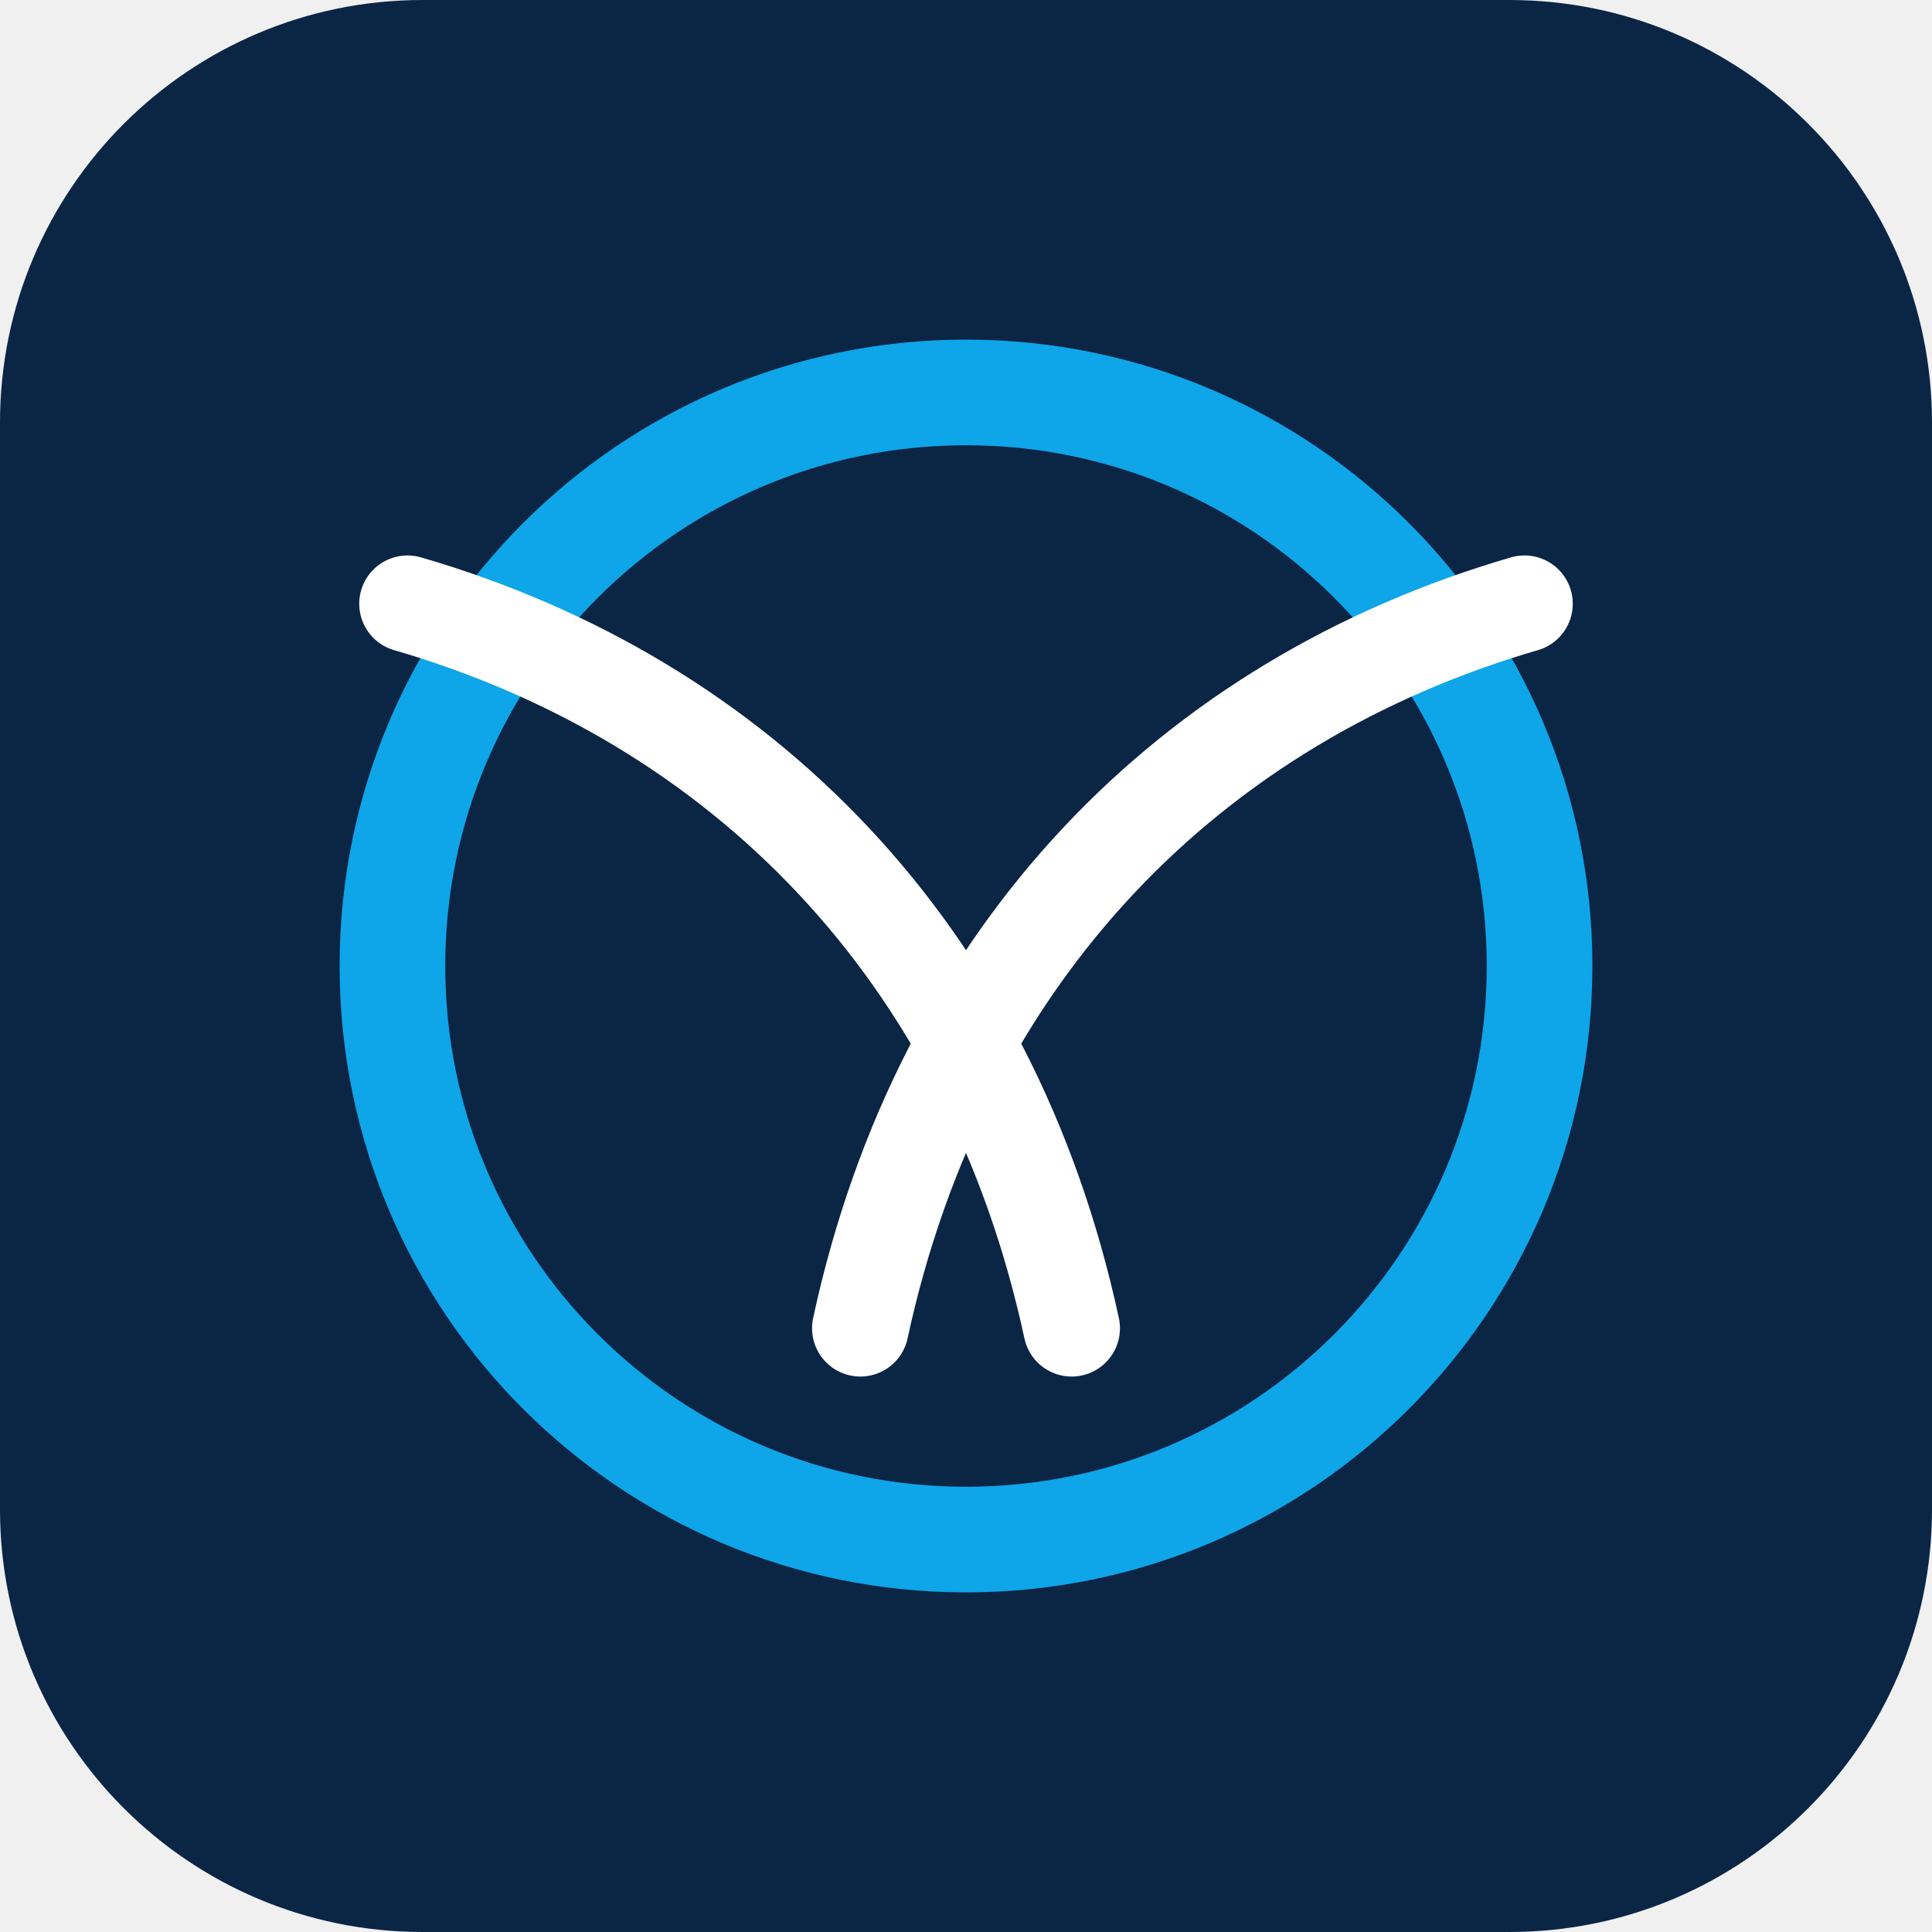
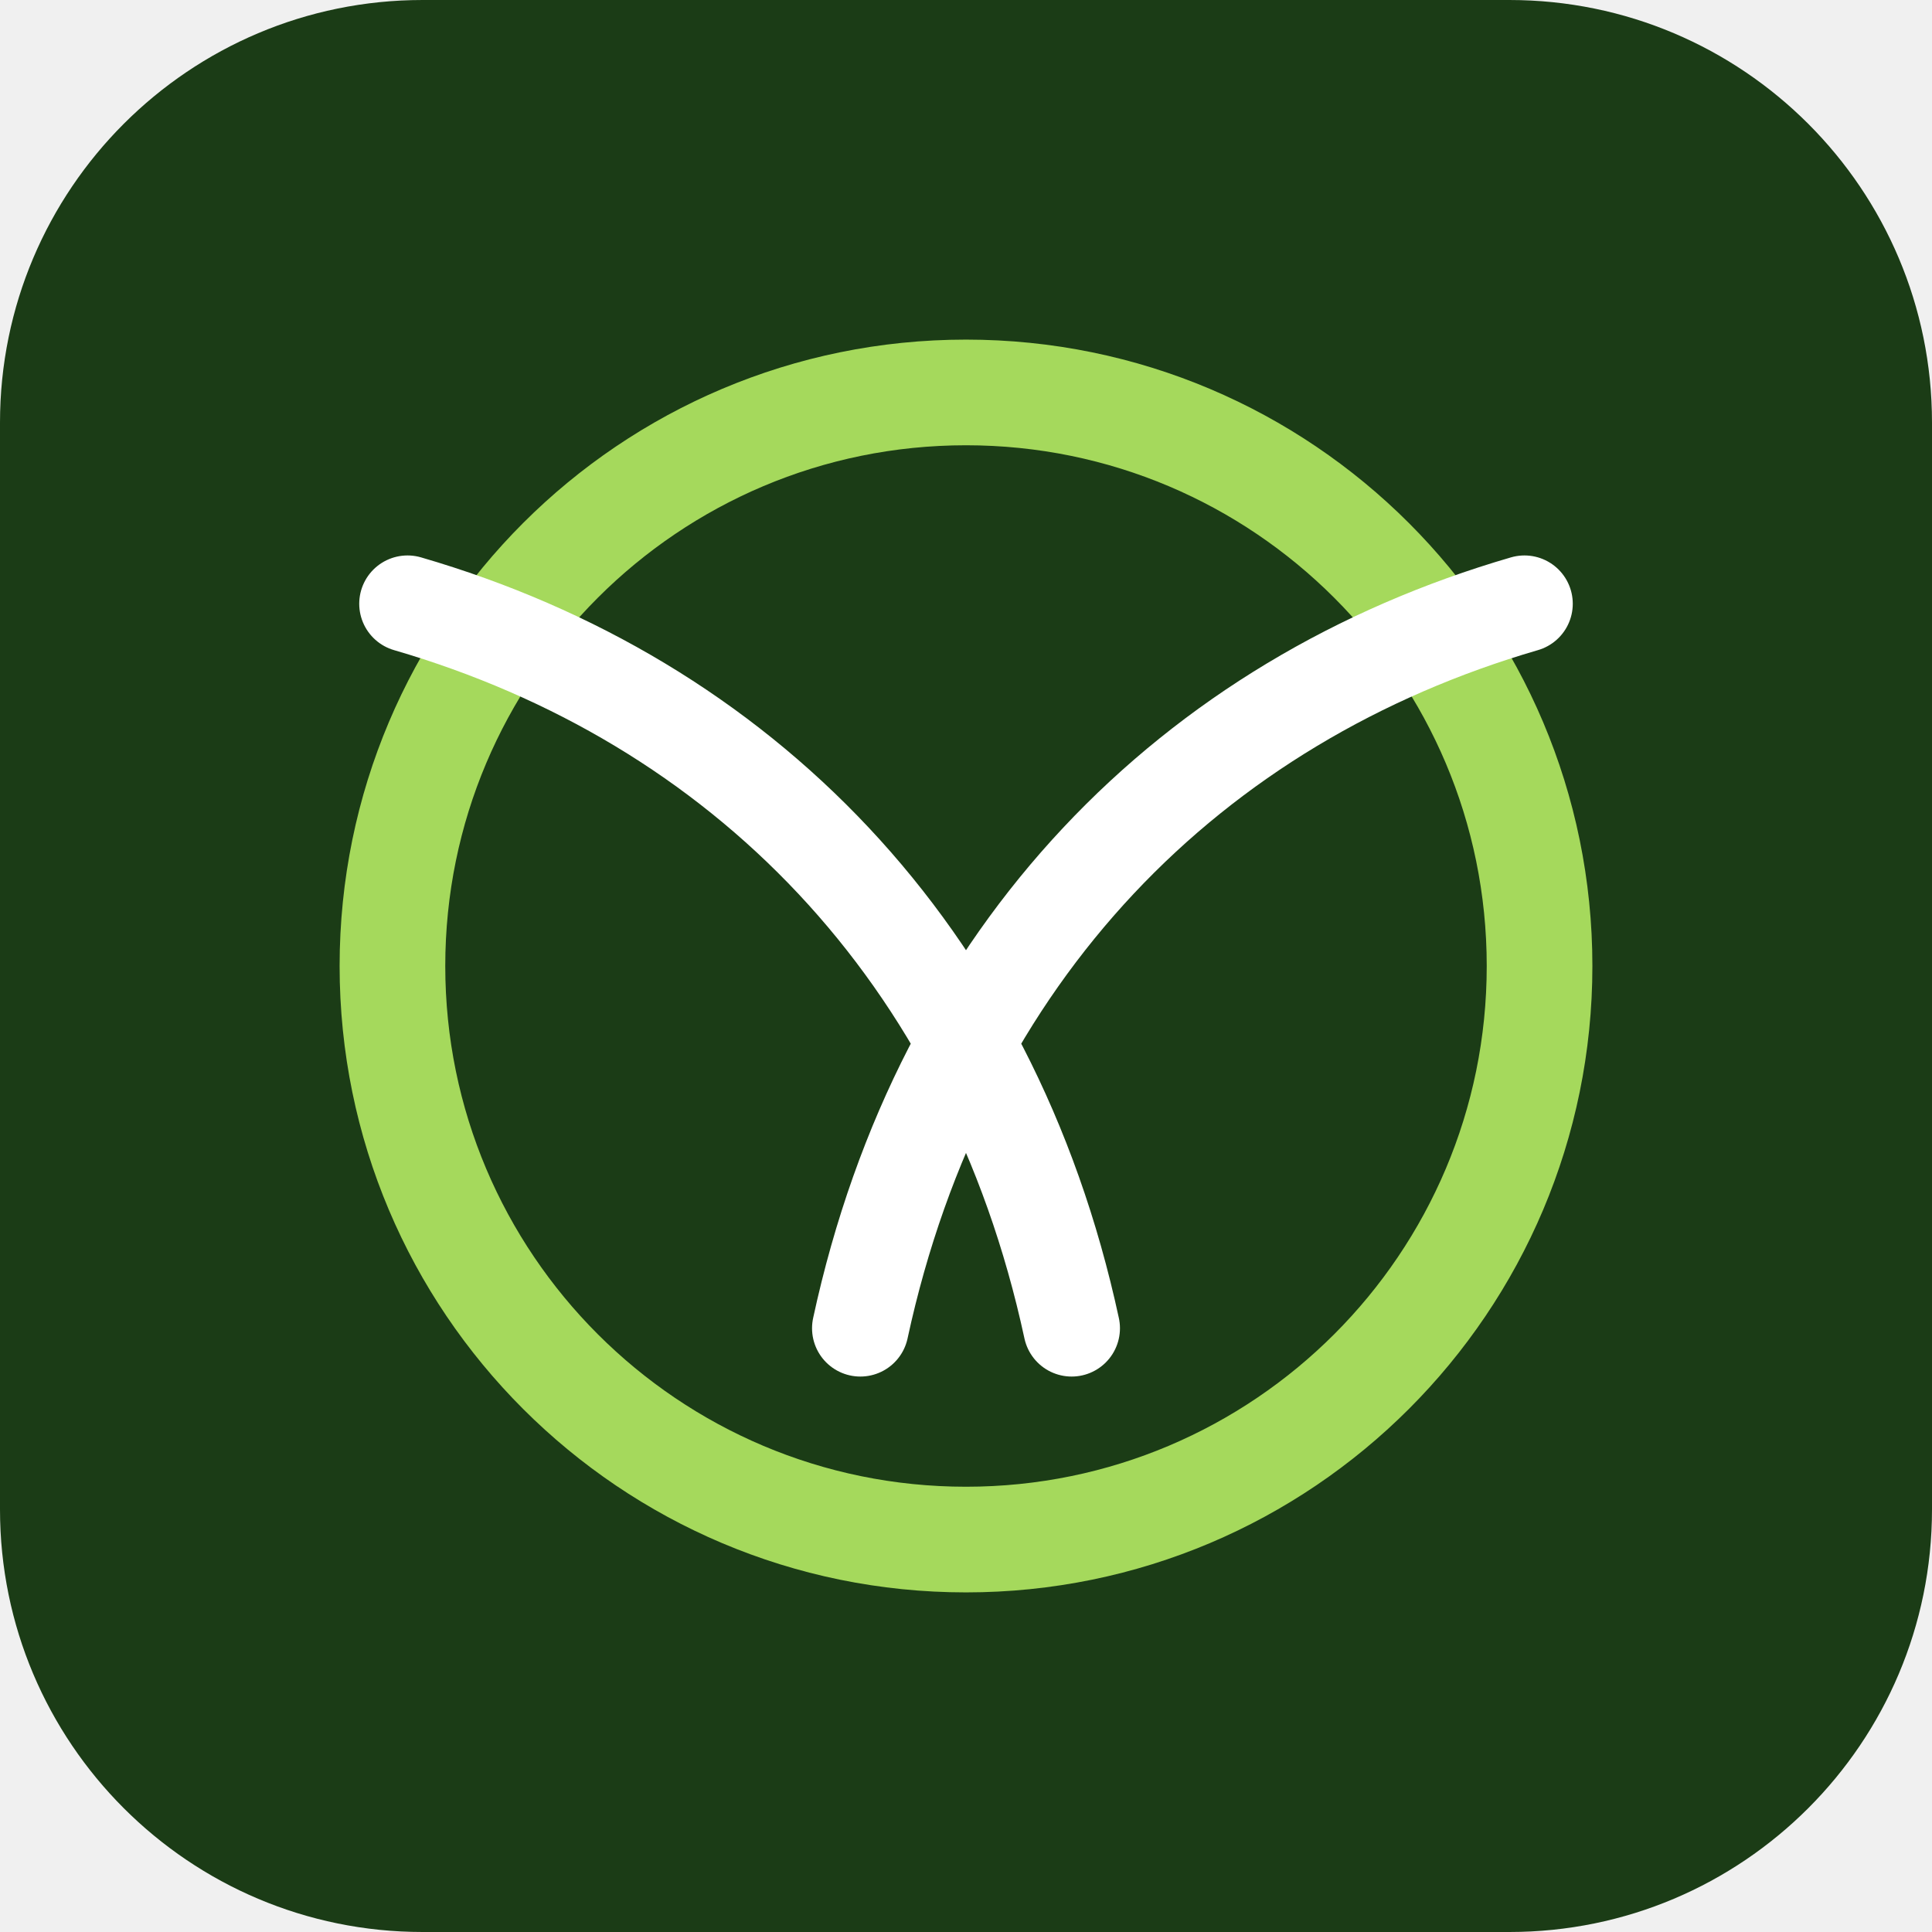
<svg xmlns="http://www.w3.org/2000/svg" viewBox="0 0 64 64" width="64" height="64">
-   <rect width="64" height="64" rx="14" fill="#0b2545" />
-   <circle cx="32" cy="32" r="19" fill="none" stroke="#0ea5e9" stroke-width="3.5" />
+   <rect width="64" height="64" rx="14" fill="#1b3c16" />
+   <circle cx="32" cy="32" r="19" fill="none" stroke="#a5d95c" stroke-width="3.5" />
  <path d="M13.5 20c11 3.2 19.3 11.5 22 24M50.5 20c-11 3.2-19.3 11.5-22 24" fill="none" stroke="#ffffff" stroke-width="3.2" stroke-linecap="round" />
</svg>
